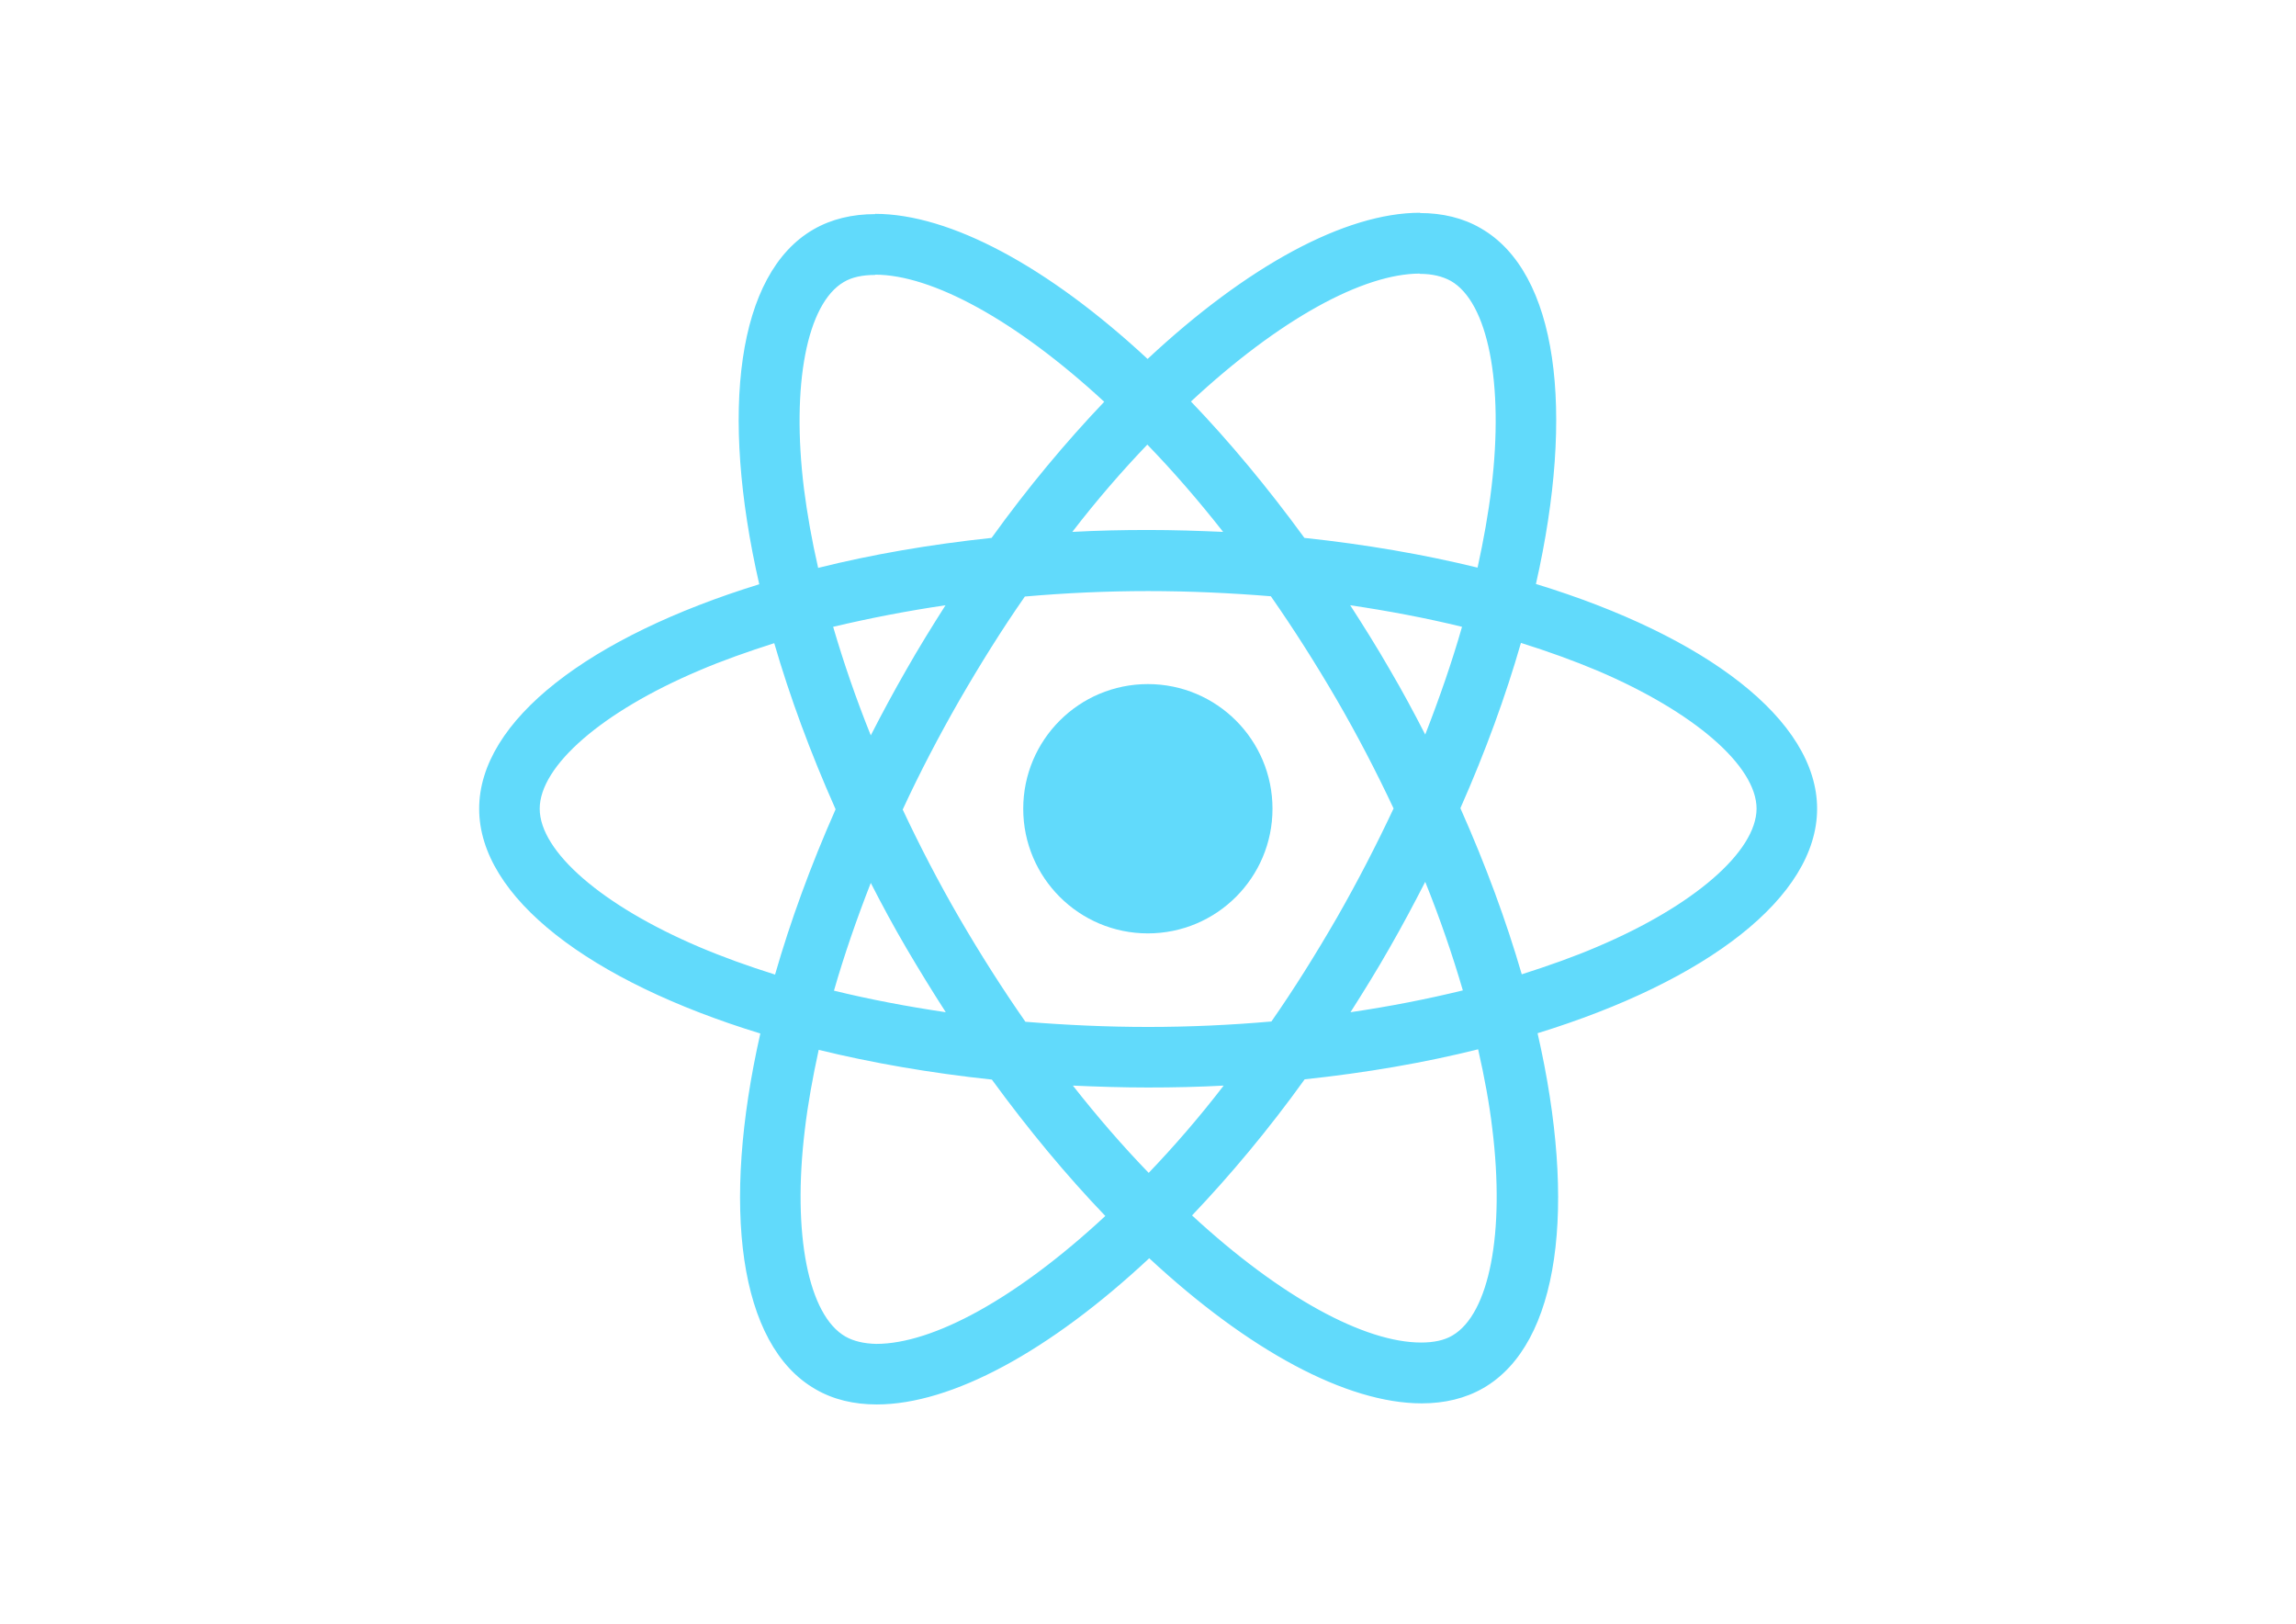
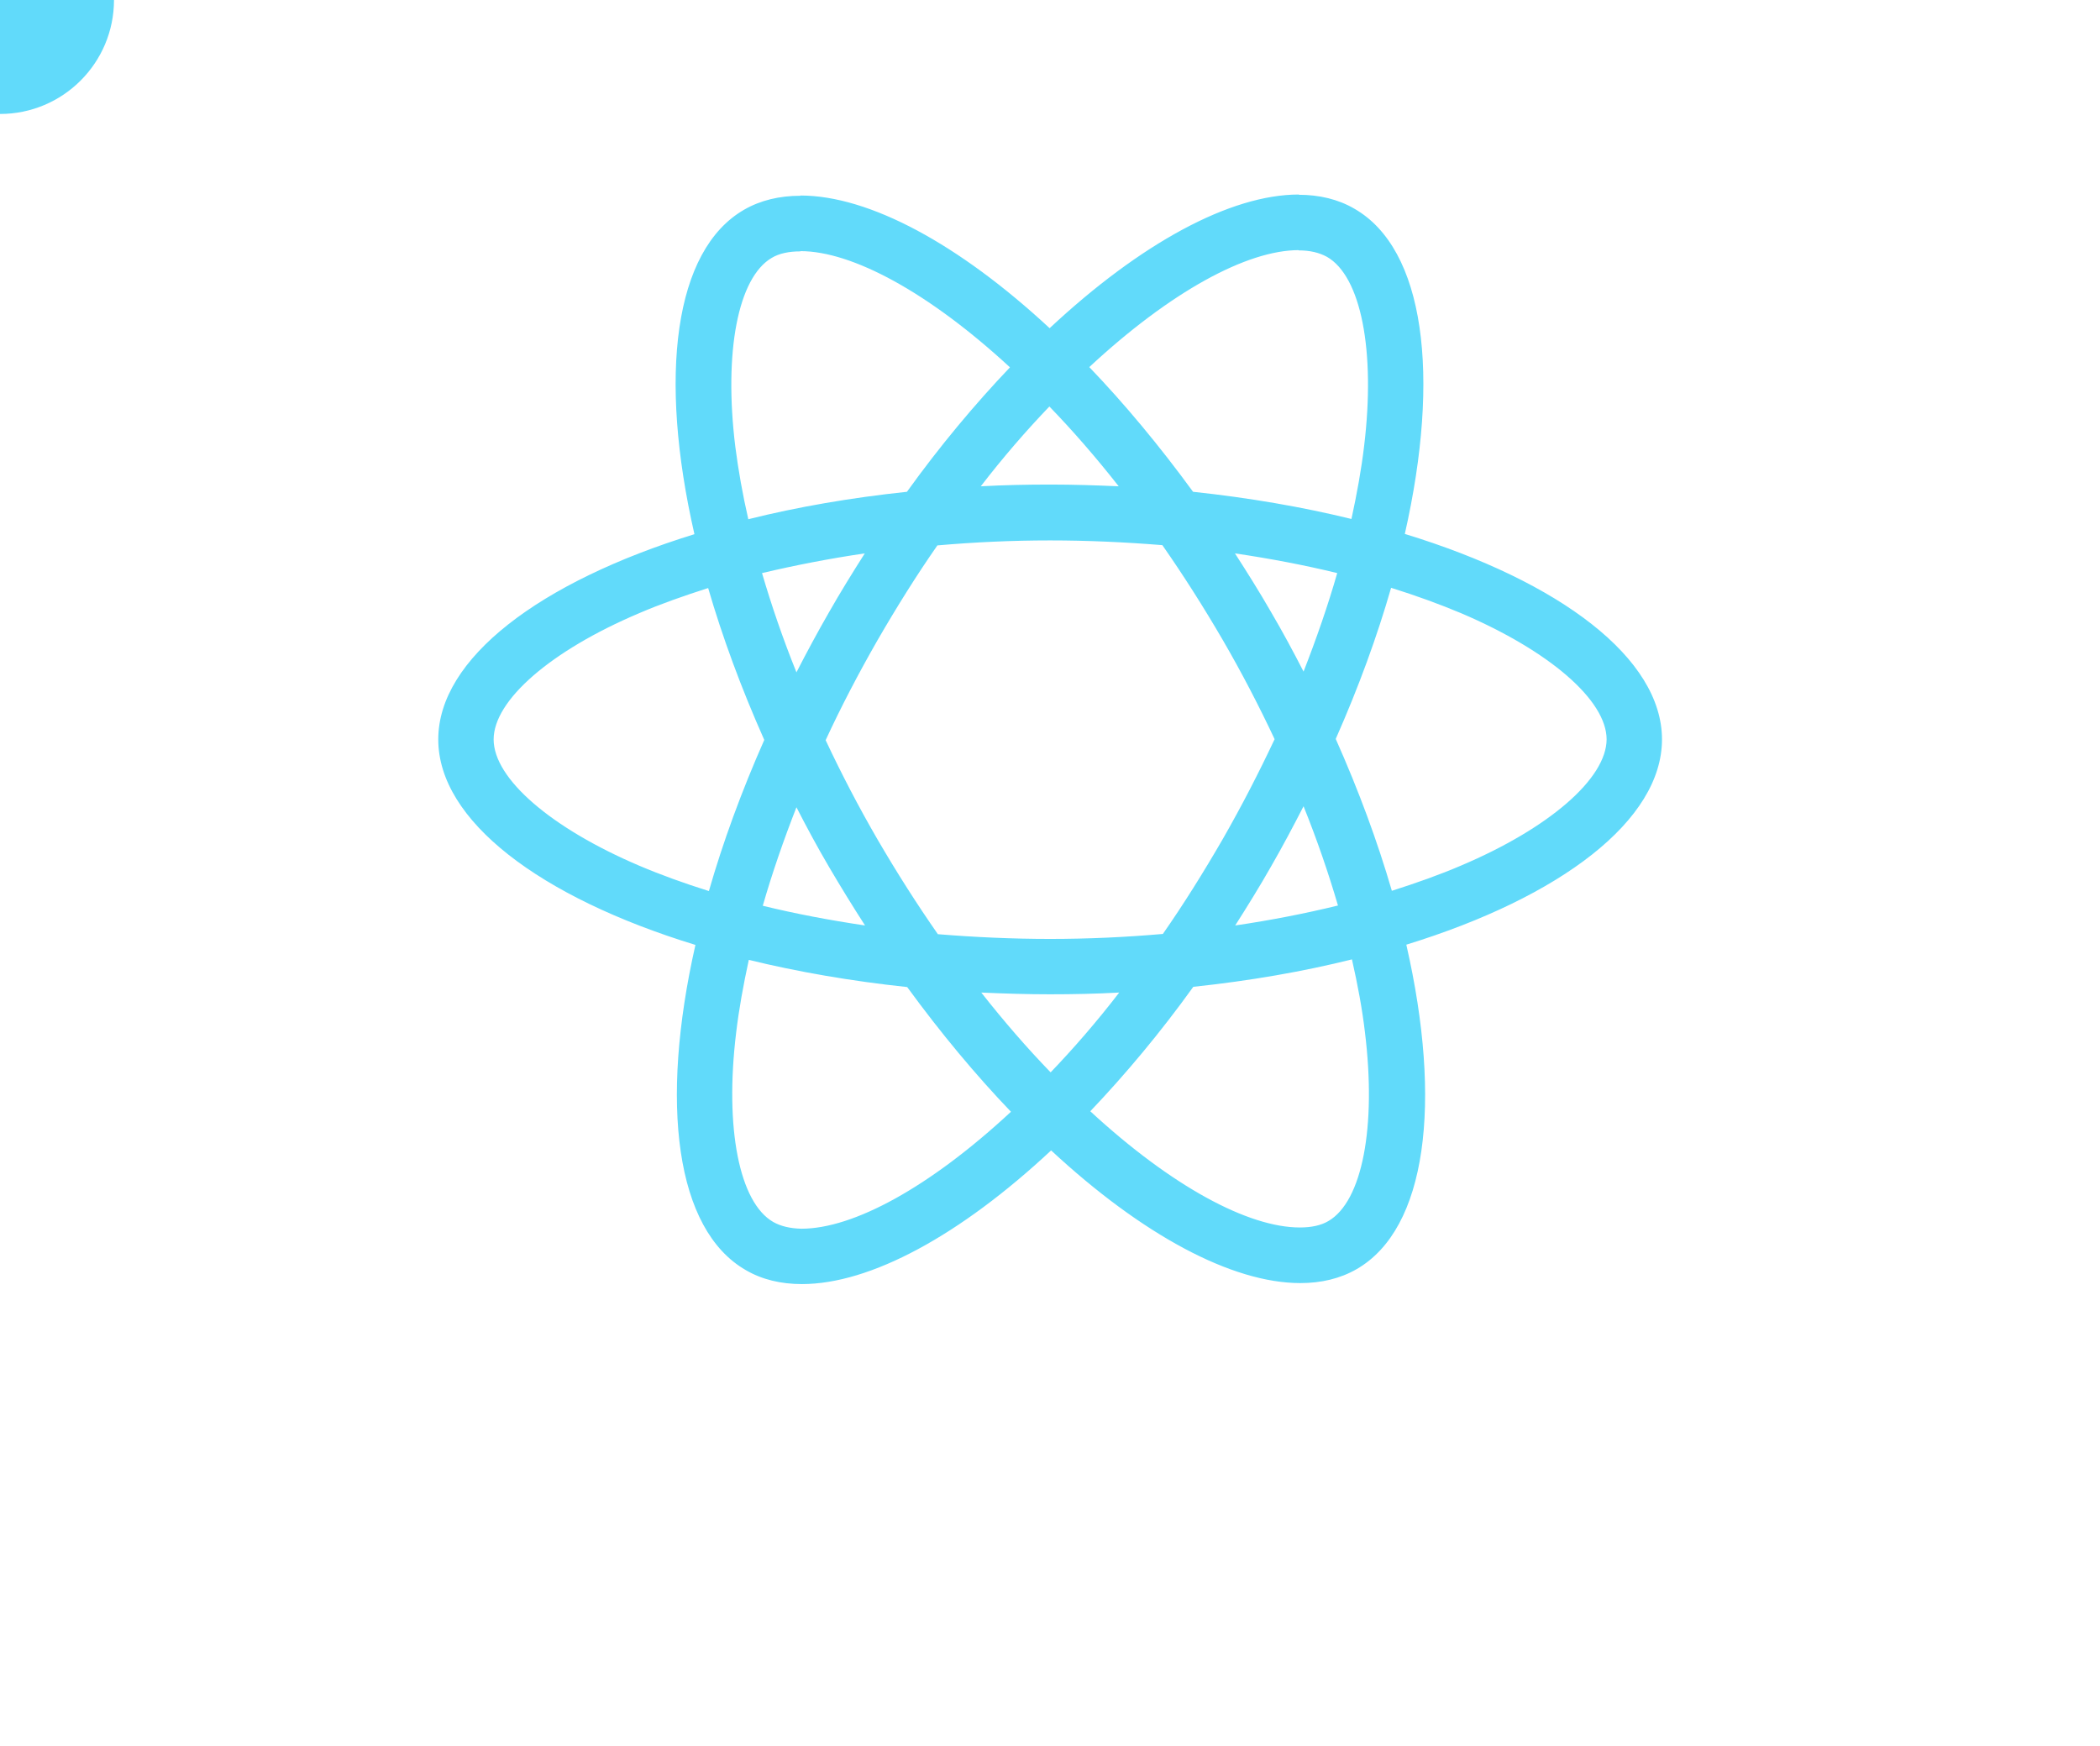
- <svg xmlns="http://www.w3.org/2000/svg" viewBox="0 0 841.9 595.3">
-   <g fill="#61DAFB">
+ <svg xmlns="http://www.w3.org/2000/svg" viewBox="0 0 841.9 700">
+   <g fill="#61DAFA">
    <path d="M666.3 296.5c0-32.5-40.7-63.3-103.1-82.4 14.4-63.6 8-114.2-20.2-130.4-6.5-3.8-14.1-5.6-22.4-5.6v22.3c4.6 0 8.3.9 11.4 2.6 13.6 7.8 19.5 37.5 14.9 75.7-1.1 9.4-2.9 19.3-5.1 29.4-19.6-4.8-41-8.5-63.5-10.9-13.5-18.5-27.5-35.3-41.6-50 32.6-30.3 63.2-46.9 84-46.9V78c-27.5 0-63.5 19.6-99.9 53.6-36.4-33.8-72.4-53.2-99.9-53.2v22.3c20.7 0 51.4 16.5 84 46.6-14 14.7-28 31.4-41.3 49.9-22.6 2.4-44 6.1-63.6 11-2.3-10-4-19.7-5.2-29-4.7-38.2 1.1-67.9 14.6-75.8 3-1.8 6.9-2.6 11.5-2.6V78.5c-8.4 0-16 1.8-22.6 5.6-28.1 16.2-34.4 66.7-19.9 130.1-62.2 19.2-102.7 49.9-102.7 82.3 0 32.5 40.7 63.3 103.1 82.4-14.4 63.6-8 114.2 20.2 130.4 6.5 3.8 14.1 5.6 22.5 5.6 27.5 0 63.5-19.6 99.9-53.6 36.4 33.8 72.4 53.2 99.9 53.2 8.4 0 16-1.8 22.6-5.6 28.1-16.2 34.4-66.7 19.9-130.1 62-19.1 102.5-49.9 102.5-82.3zm-130.2-66.7c-3.7 12.9-8.3 26.2-13.5 39.5-4.1-8-8.4-16-13.1-24-4.6-8-9.5-15.8-14.4-23.4 14.2 2.1 27.9 4.7 41 7.9zm-45.8 106.5c-7.8 13.5-15.8 26.3-24.1 38.2-14.9 1.3-30 2-45.2 2-15.1 0-30.2-.7-45-1.9-8.3-11.9-16.4-24.6-24.2-38-7.6-13.1-14.5-26.4-20.8-39.8 6.2-13.4 13.2-26.8 20.7-39.9 7.8-13.5 15.8-26.3 24.1-38.2 14.9-1.3 30-2 45.2-2 15.1 0 30.2.7 45 1.9 8.3 11.9 16.4 24.6 24.2 38 7.6 13.1 14.5 26.4 20.8 39.8-6.3 13.4-13.2 26.8-20.7 39.9zm32.3-13c5.4 13.4 10 26.8 13.8 39.8-13.1 3.2-26.9 5.9-41.2 8 4.9-7.7 9.8-15.6 14.4-23.7 4.6-8 8.9-16.1 13-24.1zM421.2 430c-9.3-9.6-18.6-20.3-27.8-32 9 .4 18.2.7 27.5.7 9.4 0 18.7-.2 27.8-.7-9 11.7-18.3 22.4-27.5 32zm-74.4-58.9c-14.2-2.1-27.9-4.7-41-7.9 3.7-12.9 8.3-26.2 13.5-39.5 4.1 8 8.4 16 13.1 24 4.7 8 9.5 15.8 14.4 23.4zM420.7 163c9.3 9.6 18.6 20.3 27.8 32-9-.4-18.2-.7-27.5-.7-9.4 0-18.7.2-27.8.7 9-11.7 18.3-22.4 27.5-32zm-74 58.9c-4.9 7.7-9.8 15.6-14.4 23.7-4.6 8-8.9 16-13 24-5.4-13.4-10-26.8-13.8-39.8 13.1-3.1 26.9-5.8 41.2-7.9zm-90.5 125.2c-35.4-15.1-58.3-34.9-58.3-50.6 0-15.7 22.9-35.6 58.3-50.6 8.6-3.7 18-7 27.7-10.1 5.7 19.6 13.2 40 22.5 60.9-9.2 20.8-16.6 41.1-22.2 60.6-9.9-3.1-19.3-6.5-28-10.2zM310 490c-13.6-7.8-19.5-37.5-14.9-75.7 1.1-9.4 2.9-19.3 5.1-29.4 19.6 4.8 41 8.5 63.5 10.9 13.5 18.5 27.5 35.3 41.6 50-32.6 30.3-63.2 46.9-84 46.9-4.5-.1-8.3-1-11.3-2.7zm237.2-76.2c4.7 38.2-1.1 67.9-14.6 75.8-3 1.8-6.9 2.6-11.5 2.6-20.7 0-51.4-16.5-84-46.6 14-14.7 28-31.4 41.3-49.9 22.6-2.4 44-6.1 63.6-11 2.3 10.1 4.1 19.8 5.2 29.1zm38.5-66.7c-8.6 3.7-18 7-27.7 10.1-5.7-19.6-13.2-40-22.5-60.9 9.2-20.8 16.6-41.1 22.2-60.6 9.9 3.1 19.3 6.5 28.1 10.2 35.4 15.1 58.3 34.9 58.3 50.6-.1 15.7-23 35.6-58.4 50.6zM320.8 78.4z" />
-     <circle cx="420.9" cy="296.5" r="45.7" />
+     <circle cx="0" cy="0" r="45.7" />
    <path d="M520.5 78.1z" />
  </g>
</svg>
